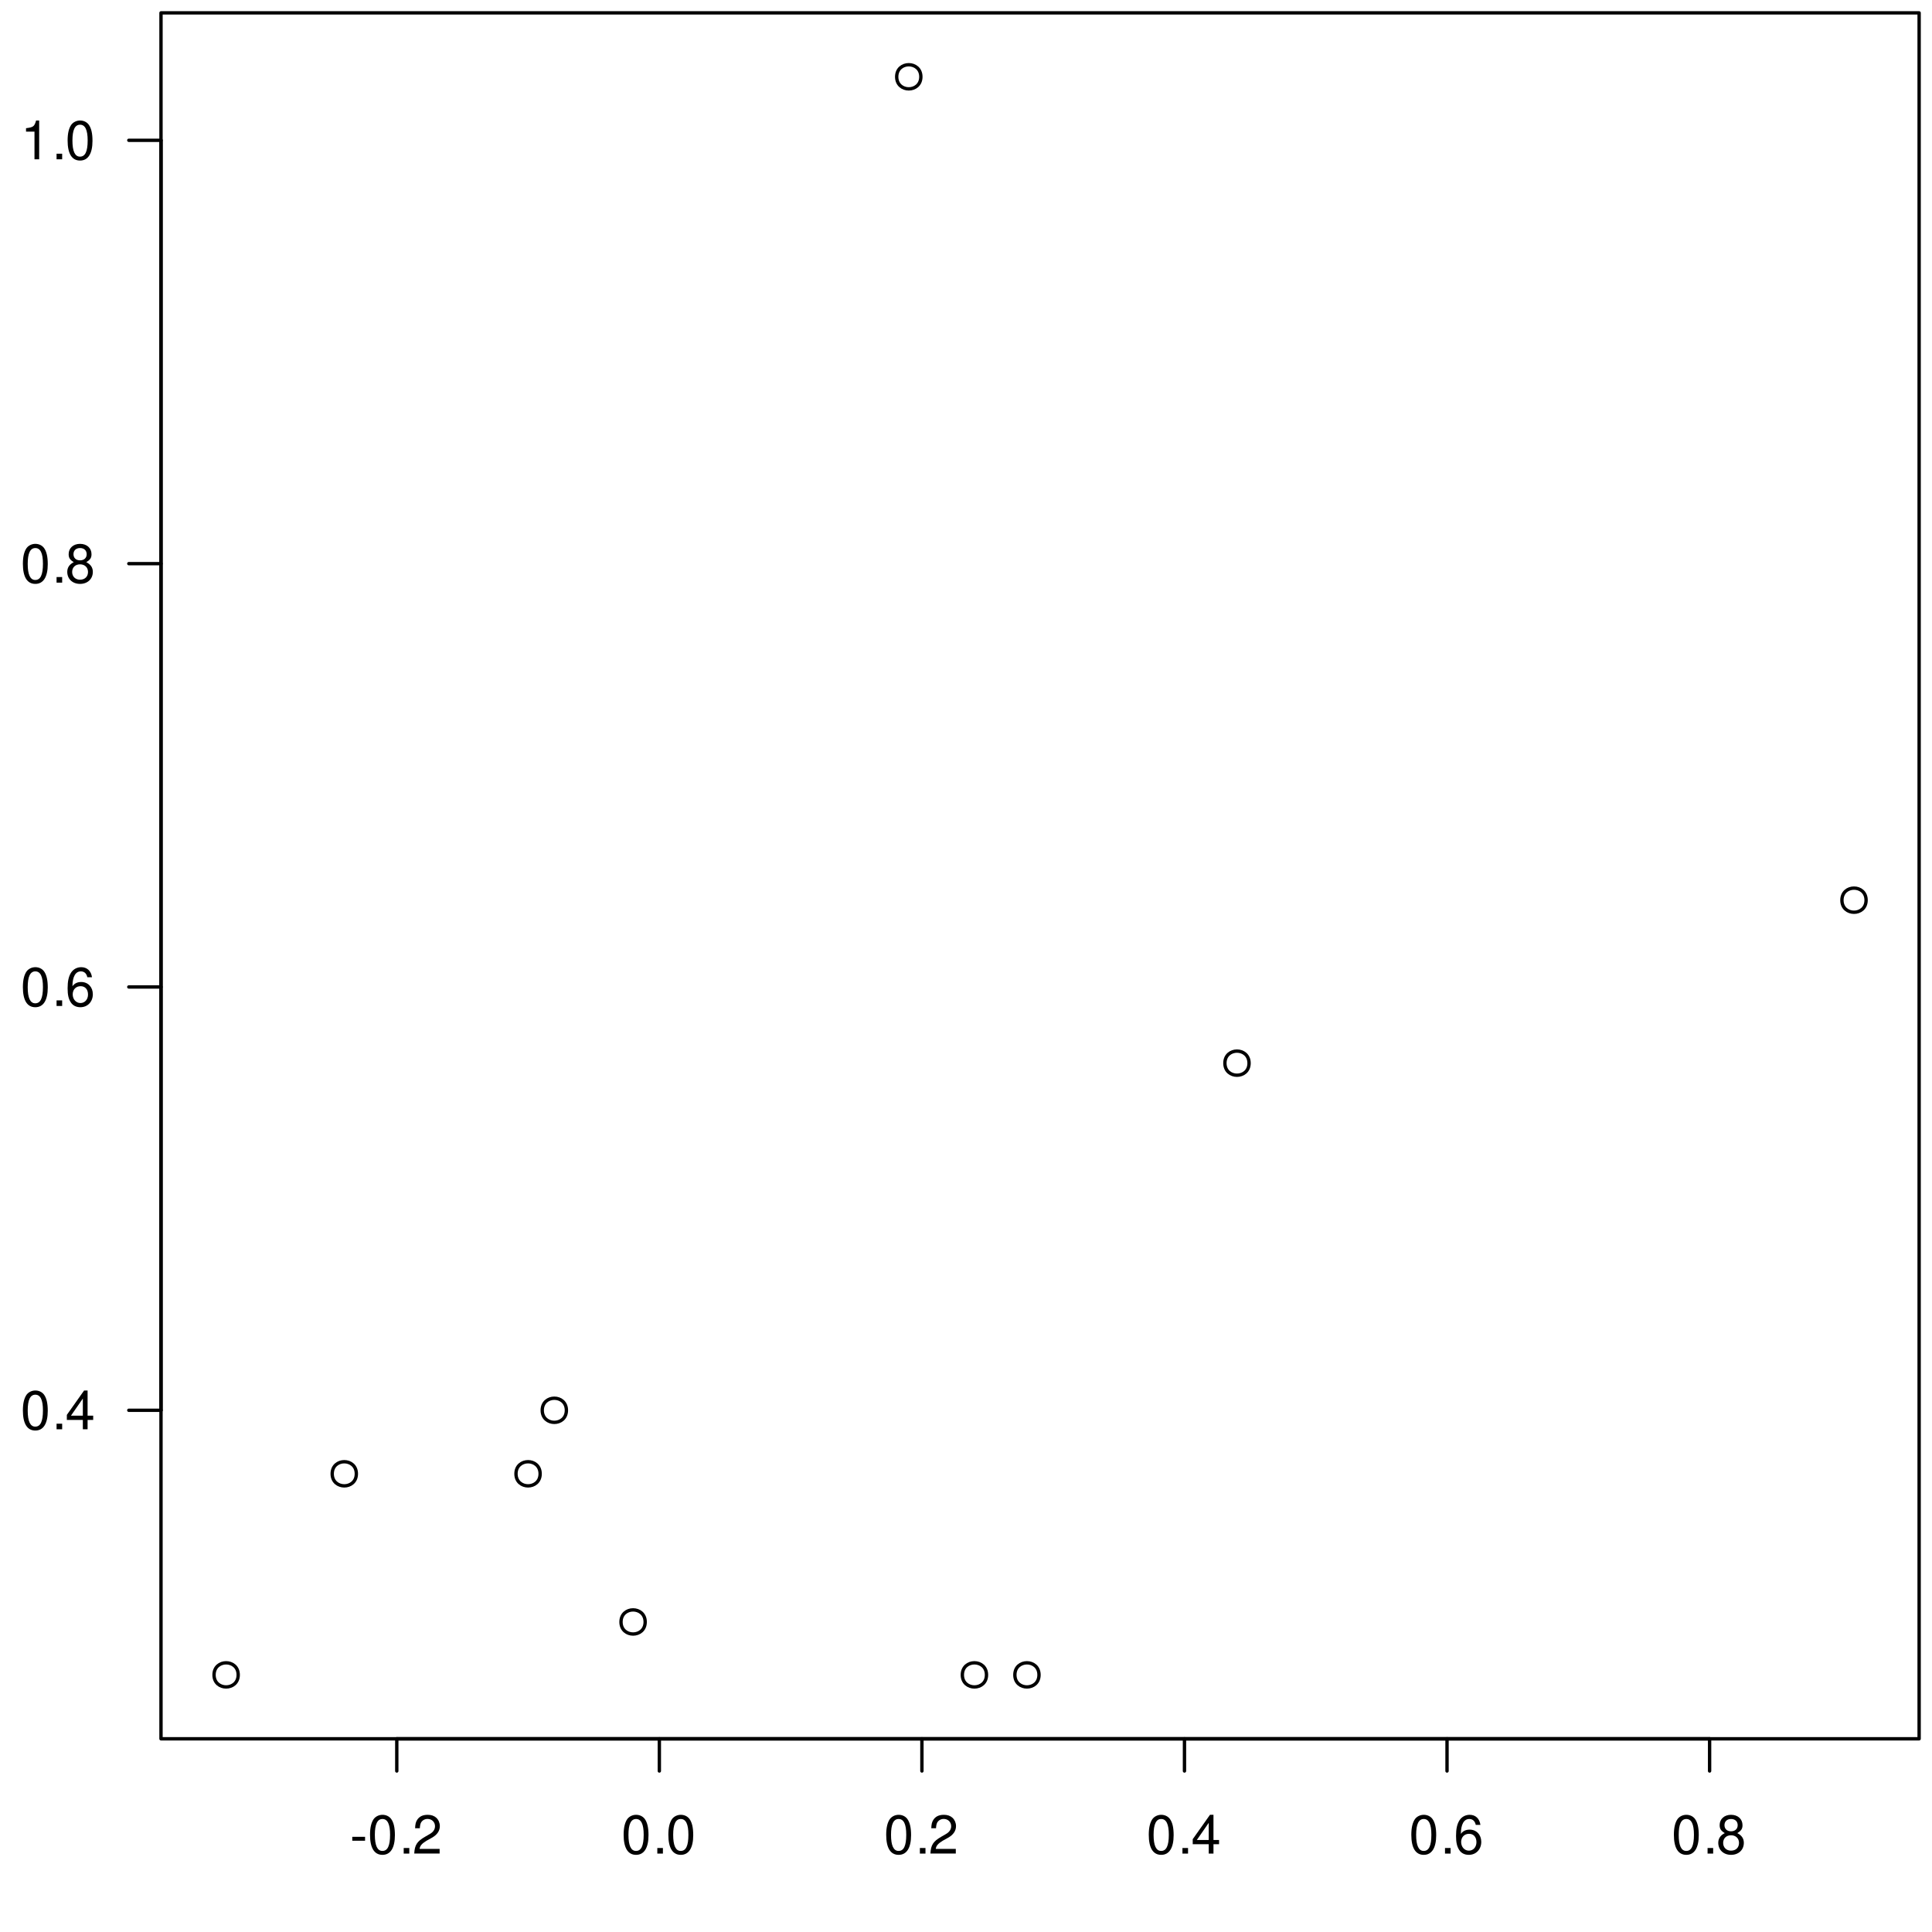
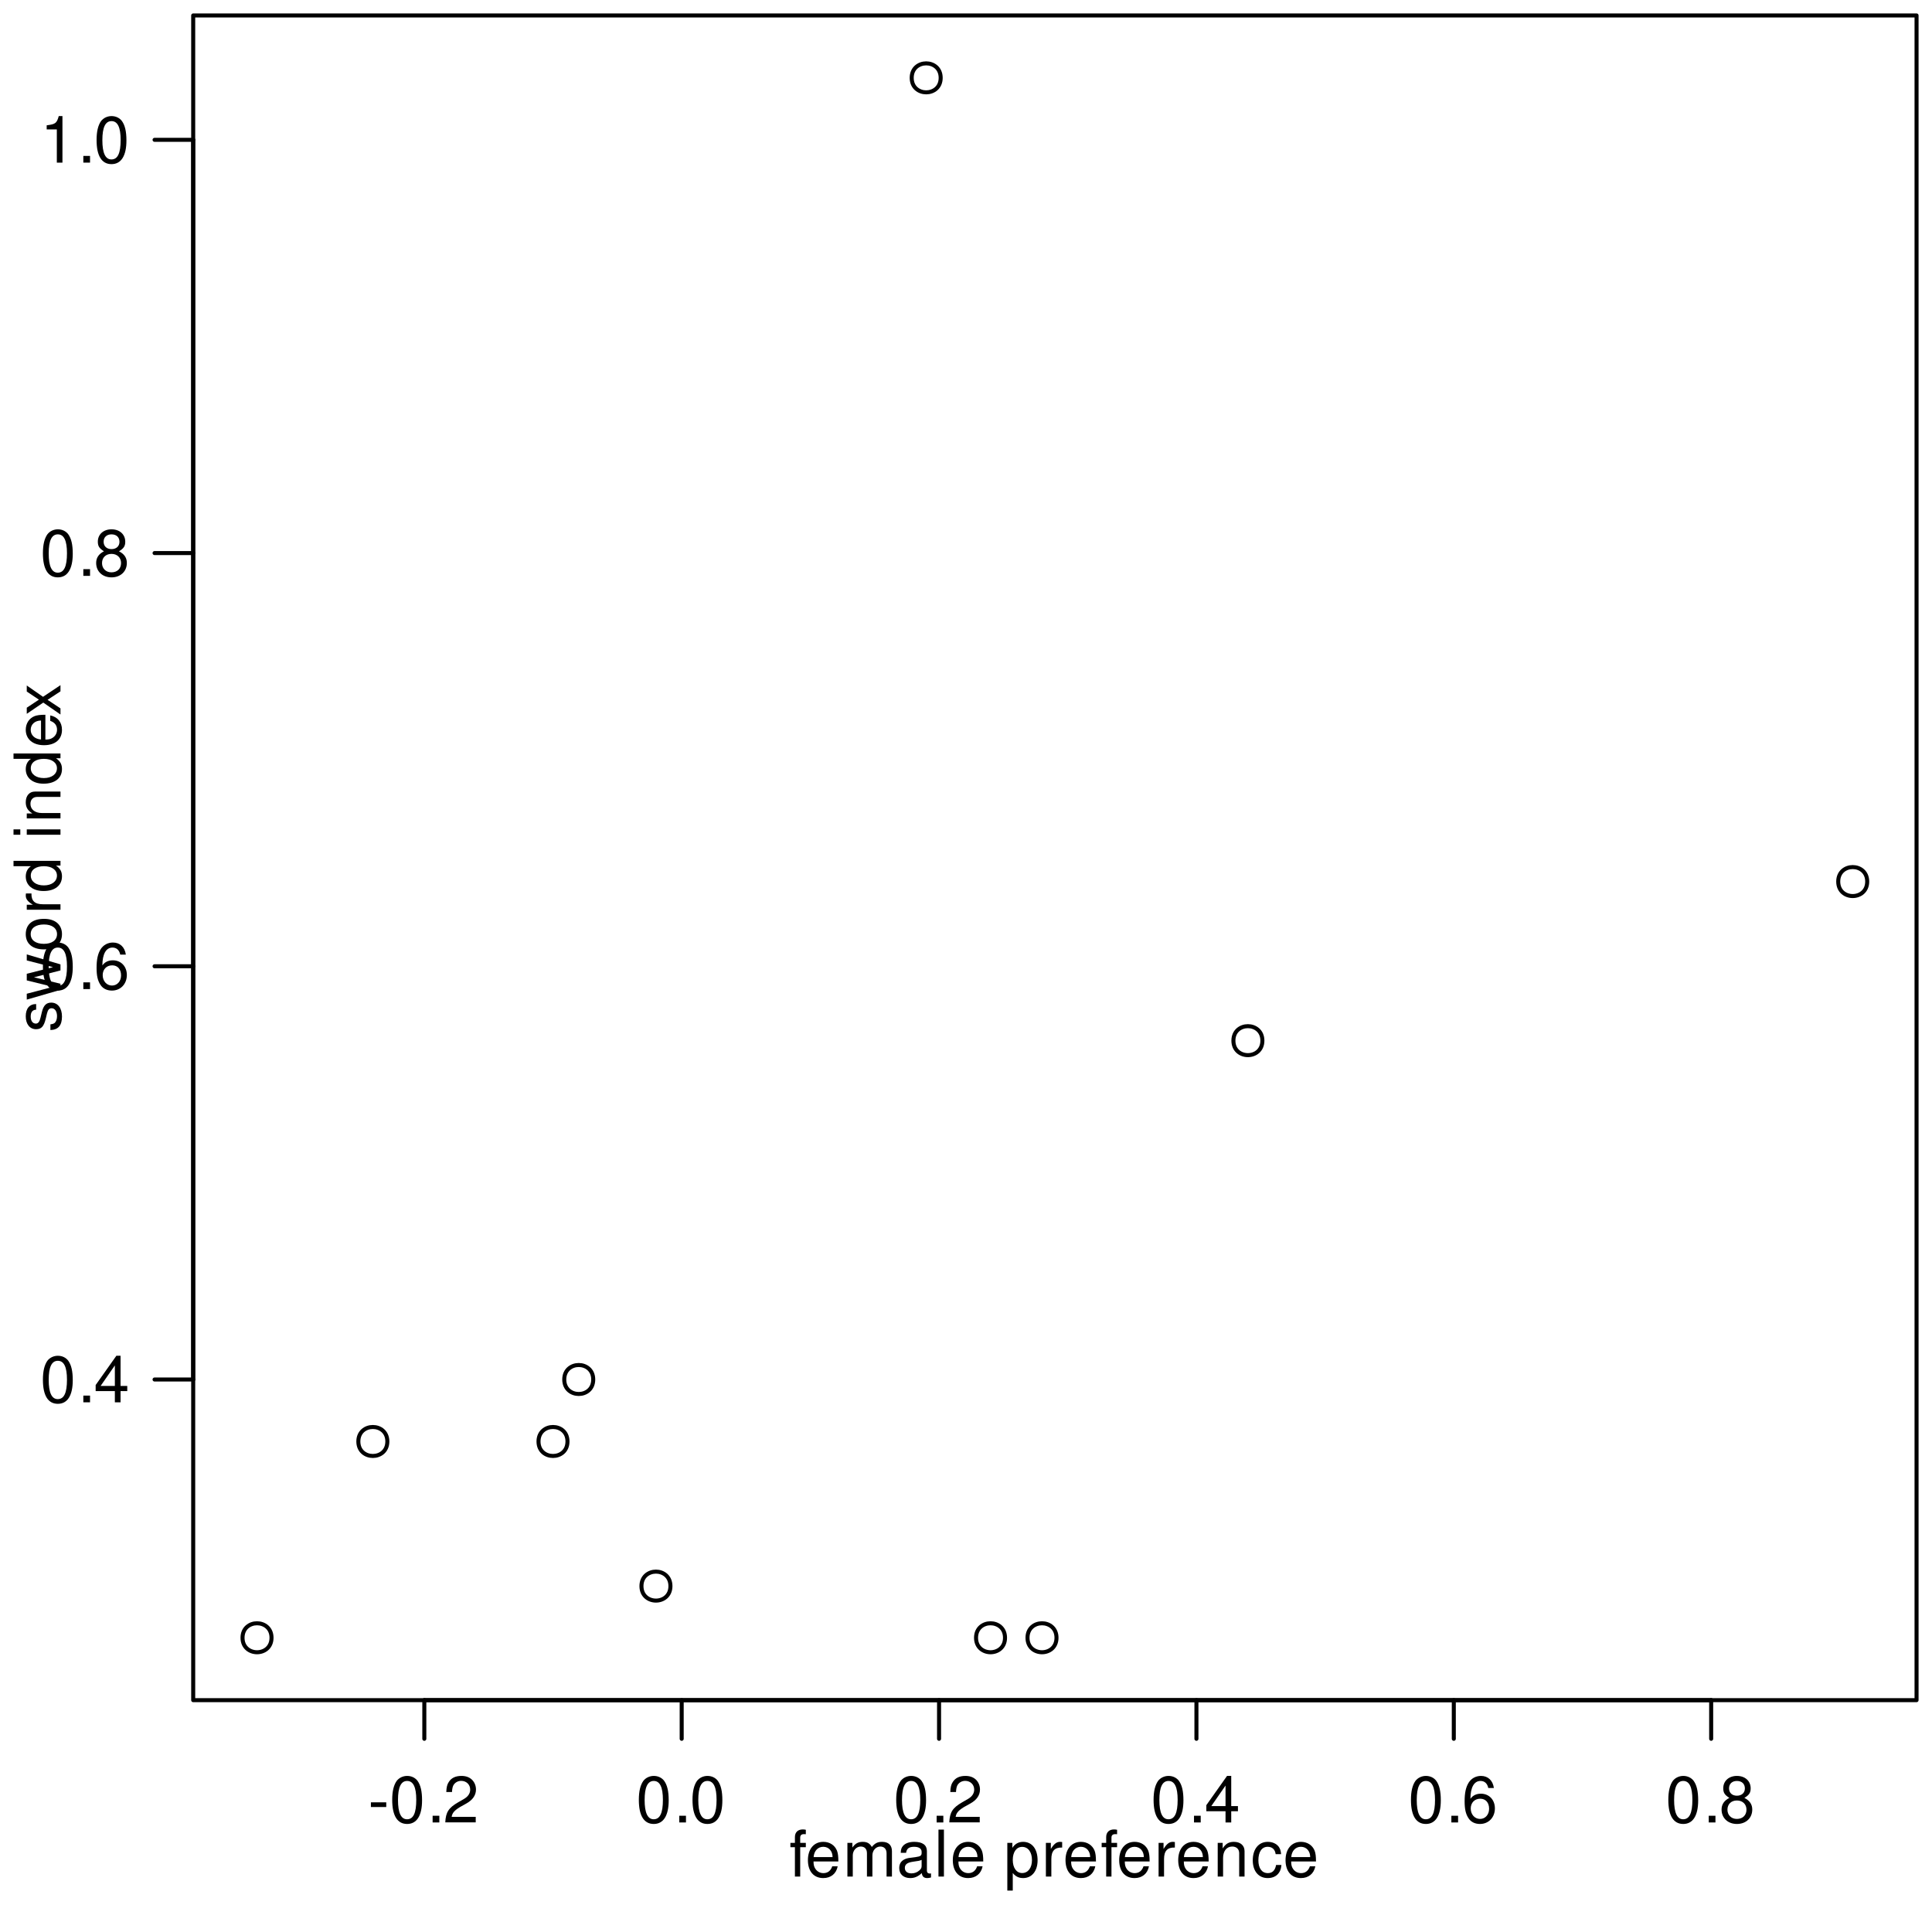
- <svg xmlns="http://www.w3.org/2000/svg" xmlns:xlink="http://www.w3.org/1999/xlink" width="432" height="432" viewBox="0 0 432 432">
+ <svg xmlns="http://www.w3.org/2000/svg" xmlns:xlink="http://www.w3.org/1999/xlink" width="360" height="360" viewBox="0 0 360 360">
  <defs>
    <g>
      <g id="glyph-0-0">
        <path d="M 3.406 -3.75 L 0.547 -3.75 L 0.547 -2.875 L 3.406 -2.875 Z M 3.406 -3.75 " />
      </g>
      <g id="glyph-0-1">
        <path d="M 3.297 -8.672 C 2.516 -8.672 1.781 -8.312 1.344 -7.734 C 0.797 -6.953 0.516 -5.812 0.516 -4.203 C 0.516 -1.266 1.469 0.281 3.297 0.281 C 5.094 0.281 6.078 -1.266 6.078 -4.125 C 6.078 -5.812 5.812 -6.938 5.25 -7.734 C 4.812 -8.328 4.109 -8.672 3.297 -8.672 Z M 3.297 -7.734 C 4.438 -7.734 5 -6.578 5 -4.219 C 5 -1.75 4.453 -0.594 3.281 -0.594 C 2.156 -0.594 1.594 -1.797 1.594 -4.188 C 1.594 -6.578 2.156 -7.734 3.297 -7.734 Z M 3.297 -7.734 " />
      </g>
      <g id="glyph-0-2">
        <path d="M 2.297 -1.25 L 1.047 -1.25 L 1.047 0 L 2.297 0 Z M 2.297 -1.25 " />
      </g>
      <g id="glyph-0-3">
        <path d="M 6.078 -1.047 L 1.594 -1.047 C 1.703 -1.766 2.094 -2.219 3.125 -2.859 L 4.328 -3.531 C 5.516 -4.188 6.125 -5.078 6.125 -6.141 C 6.125 -6.859 5.844 -7.531 5.344 -8 C 4.844 -8.453 4.219 -8.672 3.406 -8.672 C 2.328 -8.672 1.531 -8.297 1.062 -7.547 C 0.75 -7.094 0.625 -6.547 0.594 -5.672 L 1.656 -5.672 C 1.688 -6.266 1.766 -6.609 1.906 -6.906 C 2.188 -7.422 2.734 -7.75 3.375 -7.75 C 4.328 -7.75 5.047 -7.062 5.047 -6.125 C 5.047 -5.422 4.656 -4.828 3.906 -4.391 L 2.797 -3.75 C 1.016 -2.719 0.5 -1.906 0.406 -0.016 L 6.078 -0.016 Z M 6.078 -1.047 " />
      </g>
      <g id="glyph-0-4">
        <path d="M 3.922 -2.094 L 3.922 0 L 4.984 0 L 4.984 -2.094 L 6.234 -2.094 L 6.234 -3.047 L 4.984 -3.047 L 4.984 -8.672 L 4.203 -8.672 L 0.344 -3.219 L 0.344 -2.094 Z M 3.922 -3.047 L 1.266 -3.047 L 3.922 -6.875 Z M 3.922 -3.047 " />
      </g>
      <g id="glyph-0-5">
        <path d="M 5.969 -6.422 C 5.766 -7.844 4.859 -8.672 3.562 -8.672 C 2.625 -8.672 1.781 -8.219 1.281 -7.438 C 0.75 -6.594 0.516 -5.531 0.516 -3.953 C 0.516 -2.5 0.719 -1.578 1.234 -0.797 C 1.688 -0.094 2.438 0.281 3.375 0.281 C 4.984 0.281 6.156 -0.938 6.156 -2.625 C 6.156 -4.219 5.078 -5.359 3.547 -5.359 C 2.719 -5.359 2.047 -5.047 1.594 -4.406 C 1.609 -6.547 2.281 -7.734 3.484 -7.734 C 4.234 -7.734 4.75 -7.266 4.922 -6.422 Z M 3.422 -4.422 C 4.438 -4.422 5.078 -3.703 5.078 -2.547 C 5.078 -1.453 4.359 -0.656 3.391 -0.656 C 2.406 -0.656 1.656 -1.484 1.656 -2.594 C 1.656 -3.672 2.375 -4.422 3.422 -4.422 Z M 3.422 -4.422 " />
      </g>
      <g id="glyph-0-6">
        <path d="M 4.688 -4.578 C 5.578 -5.109 5.859 -5.547 5.859 -6.359 C 5.859 -7.734 4.812 -8.672 3.297 -8.672 C 1.797 -8.672 0.75 -7.734 0.75 -6.375 C 0.75 -5.547 1.016 -5.125 1.891 -4.578 C 0.922 -4.078 0.438 -3.375 0.438 -2.406 C 0.438 -0.828 1.609 0.281 3.297 0.281 C 4.984 0.281 6.156 -0.828 6.156 -2.406 C 6.156 -3.375 5.672 -4.078 4.688 -4.578 Z M 3.297 -7.734 C 4.203 -7.734 4.781 -7.203 4.781 -6.344 C 4.781 -5.516 4.188 -4.984 3.297 -4.984 C 2.406 -4.984 1.828 -5.516 1.828 -6.359 C 1.828 -7.203 2.406 -7.734 3.297 -7.734 Z M 3.297 -4.094 C 4.359 -4.094 5.078 -3.391 5.078 -2.391 C 5.078 -1.344 4.375 -0.656 3.281 -0.656 C 2.25 -0.656 1.531 -1.375 1.531 -2.375 C 1.531 -3.406 2.234 -4.094 3.297 -4.094 Z M 3.297 -4.094 " />
      </g>
      <g id="glyph-0-7">
        <path d="M 3.109 -6.188 L 3.109 0 L 4.156 0 L 4.156 -8.672 L 3.469 -8.672 C 3.094 -7.344 2.859 -7.156 1.219 -6.953 L 1.219 -6.188 Z M 3.109 -6.188 " />
      </g>
+       <g id="glyph-0-8">
+         <path d="M 3.094 -6.281 L 2.047 -6.281 L 2.047 -7.266 C 2.047 -7.688 2.281 -7.906 2.75 -7.906 C 2.828 -7.906 2.875 -7.906 3.094 -7.891 L 3.094 -8.719 C 2.875 -8.766 2.734 -8.781 2.531 -8.781 C 1.609 -8.781 1.062 -8.25 1.062 -7.359 L 1.062 -6.281 L 0.219 -6.281 L 0.219 -5.469 L 1.062 -5.469 L 1.062 0 L 2.047 0 L 2.047 -5.469 L 3.094 -5.469 Z M 3.094 -6.281 " />
+       </g>
+       <g id="glyph-0-9">
+         <path d="M 6.156 -2.812 C 6.156 -3.766 6.078 -4.344 5.906 -4.812 C 5.5 -5.844 4.531 -6.469 3.359 -6.469 C 1.609 -6.469 0.484 -5.141 0.484 -3.062 C 0.484 -0.984 1.562 0.281 3.344 0.281 C 4.781 0.281 5.766 -0.547 6.031 -1.906 L 5.016 -1.906 C 4.734 -1.078 4.172 -0.641 3.375 -0.641 C 2.734 -0.641 2.203 -0.938 1.859 -1.469 C 1.625 -1.828 1.531 -2.188 1.531 -2.812 Z M 1.547 -3.625 C 1.625 -4.781 2.344 -5.547 3.344 -5.547 C 4.375 -5.547 5.078 -4.75 5.078 -3.625 Z M 1.547 -3.625 " />
+       </g>
+       <g id="glyph-0-10">
+         <path d="M 0.844 -6.281 L 0.844 0 L 1.844 0 L 1.844 -3.953 C 1.844 -4.859 2.516 -5.594 3.328 -5.594 C 4.062 -5.594 4.484 -5.141 4.484 -4.328 L 4.484 0 L 5.5 0 L 5.5 -3.953 C 5.5 -4.859 6.156 -5.594 6.969 -5.594 C 7.703 -5.594 8.141 -5.125 8.141 -4.328 L 8.141 0 L 9.141 0 L 9.141 -4.719 C 9.141 -5.844 8.5 -6.469 7.312 -6.469 C 6.484 -6.469 5.969 -6.219 5.391 -5.516 C 5.016 -6.188 4.516 -6.469 3.703 -6.469 C 2.859 -6.469 2.297 -6.156 1.766 -5.406 L 1.766 -6.281 Z M 0.844 -6.281 " />
+       </g>
+       <g id="glyph-0-11">
+         <path d="M 6.422 -0.594 C 6.312 -0.562 6.266 -0.562 6.203 -0.562 C 5.859 -0.562 5.656 -0.75 5.656 -1.062 L 5.656 -4.75 C 5.656 -5.875 4.844 -6.469 3.297 -6.469 C 2.375 -6.469 1.641 -6.203 1.219 -5.734 C 0.922 -5.406 0.797 -5.047 0.781 -4.422 L 1.781 -4.422 C 1.875 -5.203 2.328 -5.547 3.266 -5.547 C 4.172 -5.547 4.672 -5.203 4.672 -4.609 L 4.672 -4.344 C 4.656 -3.906 4.438 -3.75 3.625 -3.641 C 2.203 -3.469 1.984 -3.422 1.609 -3.266 C 0.875 -2.953 0.5 -2.406 0.5 -1.578 C 0.5 -0.438 1.297 0.281 2.562 0.281 C 3.359 0.281 4 0 4.703 -0.641 C 4.781 0 5.094 0.281 5.734 0.281 C 5.953 0.281 6.078 0.25 6.422 0.172 Z M 4.672 -1.984 C 4.672 -1.641 4.578 -1.438 4.266 -1.156 C 3.859 -0.797 3.375 -0.594 2.781 -0.594 C 2 -0.594 1.547 -0.969 1.547 -1.609 C 1.547 -2.266 1.984 -2.609 3.062 -2.766 C 4.125 -2.906 4.328 -2.953 4.672 -3.109 Z M 4.672 -1.984 " />
+       </g>
+       <g id="glyph-0-12">
+         <path d="M 1.828 -8.75 L 0.812 -8.75 L 0.812 0 L 1.828 0 Z M 1.828 -8.75 " />
+       </g>
+       <g id="glyph-0-13">
+ </g>
+       <g id="glyph-0-14">
+         <path d="M 0.641 2.609 L 1.656 2.609 L 1.656 -0.656 C 2.188 -0.016 2.766 0.281 3.594 0.281 C 5.219 0.281 6.281 -1.031 6.281 -3.031 C 6.281 -5.141 5.25 -6.469 3.578 -6.469 C 2.719 -6.469 2.047 -6.078 1.578 -5.344 L 1.578 -6.281 L 0.641 -6.281 Z M 3.406 -5.531 C 4.516 -5.531 5.234 -4.562 5.234 -3.062 C 5.234 -1.625 4.5 -0.656 3.406 -0.656 C 2.344 -0.656 1.656 -1.625 1.656 -3.094 C 1.656 -4.578 2.344 -5.531 3.406 -5.531 Z M 3.406 -5.531 " />
+       </g>
+       <g id="glyph-0-15">
+         <path d="M 0.828 -6.281 L 0.828 0 L 1.844 0 L 1.844 -3.266 C 1.844 -4.781 2.469 -5.453 3.859 -5.406 L 3.859 -6.438 C 3.688 -6.453 3.594 -6.469 3.469 -6.469 C 2.812 -6.469 2.328 -6.078 1.75 -5.141 L 1.75 -6.281 Z M 0.828 -6.281 " />
+       </g>
+       <g id="glyph-0-16">
+         <path d="M 0.844 -6.281 L 0.844 0 L 1.844 0 L 1.844 -3.469 C 1.844 -4.75 2.516 -5.594 3.547 -5.594 C 4.344 -5.594 4.844 -5.109 4.844 -4.359 L 4.844 0 L 5.844 0 L 5.844 -4.75 C 5.844 -5.797 5.062 -6.469 3.859 -6.469 C 2.922 -6.469 2.312 -6.109 1.766 -5.234 L 1.766 -6.281 Z M 0.844 -6.281 " />
+       </g>
+       <g id="glyph-0-17">
+         <path d="M 5.656 -4.172 C 5.609 -4.781 5.469 -5.188 5.234 -5.531 C 4.797 -6.125 4.047 -6.469 3.172 -6.469 C 1.469 -6.469 0.375 -5.125 0.375 -3.031 C 0.375 -1.016 1.453 0.281 3.156 0.281 C 4.656 0.281 5.609 -0.625 5.719 -2.156 L 4.719 -2.156 C 4.547 -1.156 4.031 -0.641 3.188 -0.641 C 2.078 -0.641 1.422 -1.547 1.422 -3.031 C 1.422 -4.609 2.062 -5.547 3.156 -5.547 C 4 -5.547 4.531 -5.047 4.641 -4.172 Z M 5.656 -4.172 " />
+       </g>
+       <g id="glyph-1-0">
+         <path d="M -4.531 -5.25 C -5.766 -5.25 -6.469 -4.422 -6.469 -2.969 C -6.469 -1.516 -5.719 -0.562 -4.547 -0.562 C -3.562 -0.562 -3.094 -1.062 -2.734 -2.562 L -2.516 -3.484 C -2.344 -4.188 -2.094 -4.469 -1.641 -4.469 C -1.047 -4.469 -0.641 -3.875 -0.641 -3 C -0.641 -2.453 -0.797 -2 -1.062 -1.75 C -1.25 -1.594 -1.422 -1.531 -1.875 -1.469 L -1.875 -0.406 C -0.422 -0.453 0.281 -1.266 0.281 -2.922 C 0.281 -4.5 -0.5 -5.516 -1.719 -5.516 C -2.656 -5.516 -3.172 -4.984 -3.469 -3.734 L -3.703 -2.766 C -3.891 -1.953 -4.156 -1.609 -4.594 -1.609 C -5.188 -1.609 -5.547 -2.125 -5.547 -2.938 C -5.547 -3.75 -5.203 -4.172 -4.531 -4.203 Z M -4.531 -5.25 " />
+       </g>
+       <g id="glyph-1-1">
+         <path d="M 0 -6.641 L -6.281 -8.5 L -6.281 -7.375 L -1.391 -6.125 L -6.281 -4.891 L -6.281 -3.656 L -1.391 -2.453 L -6.281 -1.172 L -6.281 -0.078 L 0 -1.891 L 0 -3.031 L -4.938 -4.234 L 0 -5.516 Z M 0 -6.641 " />
+       </g>
+       <g id="glyph-1-2">
+         <path d="M -6.469 -3.266 C -6.469 -1.484 -5.203 -0.438 -3.094 -0.438 C -0.969 -0.438 0.281 -1.484 0.281 -3.281 C 0.281 -5.047 -0.984 -6.125 -3.047 -6.125 C -5.234 -6.125 -6.469 -5.094 -6.469 -3.266 Z M -5.547 -3.281 C -5.547 -4.406 -4.625 -5.078 -3.062 -5.078 C -1.578 -5.078 -0.641 -4.375 -0.641 -3.281 C -0.641 -2.156 -1.578 -1.469 -3.094 -1.469 C -4.625 -1.469 -5.547 -2.156 -5.547 -3.281 Z M -5.547 -3.281 " />
+       </g>
+       <g id="glyph-1-3">
+         <path d="M -6.281 -0.828 L 0 -0.828 L 0 -1.844 L -3.266 -1.844 C -4.781 -1.844 -5.453 -2.469 -5.406 -3.859 L -6.438 -3.859 C -6.453 -3.688 -6.469 -3.594 -6.469 -3.469 C -6.469 -2.812 -6.078 -2.328 -5.141 -1.75 L -6.281 -1.75 Z M -6.281 -0.828 " />
+       </g>
+       <g id="glyph-1-4">
+         <path d="M -8.75 -5.938 L -8.75 -4.938 L -5.5 -4.938 C -6.125 -4.531 -6.469 -3.859 -6.469 -3.016 C -6.469 -1.375 -5.156 -0.312 -3.156 -0.312 C -1.031 -0.312 0.281 -1.344 0.281 -3.047 C 0.281 -3.906 -0.047 -4.516 -0.828 -5.047 L 0 -5.047 L 0 -5.938 Z M -5.531 -3.188 C -5.531 -4.266 -4.578 -4.938 -3.078 -4.938 C -1.625 -4.938 -0.656 -4.25 -0.656 -3.188 C -0.656 -2.094 -1.625 -1.359 -3.094 -1.359 C -4.562 -1.359 -5.531 -2.094 -5.531 -3.188 Z M -5.531 -3.188 " />
+       </g>
+       <g id="glyph-1-5">
+ </g>
+       <g id="glyph-1-6">
+         <path d="M -6.281 -1.797 L -6.281 -0.797 L 0 -0.797 L 0 -1.797 Z M -8.75 -1.797 L -8.75 -0.797 L -7.484 -0.797 L -7.484 -1.797 Z M -8.75 -1.797 " />
+       </g>
+       <g id="glyph-1-7">
+         <path d="M -6.281 -0.844 L 0 -0.844 L 0 -1.844 L -3.469 -1.844 C -4.75 -1.844 -5.594 -2.516 -5.594 -3.547 C -5.594 -4.344 -5.109 -4.844 -4.359 -4.844 L 0 -4.844 L 0 -5.844 L -4.75 -5.844 C -5.797 -5.844 -6.469 -5.062 -6.469 -3.859 C -6.469 -2.922 -6.109 -2.312 -5.234 -1.766 L -6.281 -1.766 Z M -6.281 -0.844 " />
+       </g>
+       <g id="glyph-1-8">
+         <path d="M -2.812 -6.156 C -3.766 -6.156 -4.344 -6.078 -4.812 -5.906 C -5.844 -5.5 -6.469 -4.531 -6.469 -3.359 C -6.469 -1.609 -5.141 -0.484 -3.062 -0.484 C -0.984 -0.484 0.281 -1.562 0.281 -3.344 C 0.281 -4.781 -0.547 -5.766 -1.906 -6.031 L -1.906 -5.016 C -1.078 -4.734 -0.641 -4.172 -0.641 -3.375 C -0.641 -2.734 -0.938 -2.203 -1.469 -1.859 C -1.828 -1.625 -2.188 -1.531 -2.812 -1.531 Z M -3.625 -1.547 C -4.781 -1.625 -5.547 -2.344 -5.547 -3.344 C -5.547 -4.375 -4.75 -5.078 -3.625 -5.078 Z M -3.625 -1.547 " />
+       </g>
+       <g id="glyph-1-9">
+         <path d="M -3.25 -3.5 L -6.281 -5.609 L -6.281 -4.484 L -4.016 -2.969 L -6.281 -1.469 L -6.281 -0.328 L -3.203 -2.422 L 0 -0.203 L 0 -1.344 L -2.406 -2.938 L 0 -4.516 L 0 -5.672 Z M -3.25 -3.5 " />
+       </g>
    </g>
  </defs>
-   <rect x="-43.2" y="-43.2" width="518.4" height="518.4" fill="rgb(100%, 100%, 100%)" fill-opacity="1" />
-   <path fill="none" stroke-width="0.75" stroke-linecap="round" stroke-linejoin="round" stroke="rgb(0%, 0%, 0%)" stroke-opacity="1" stroke-miterlimit="10" d="M 53.262 374.508 C 53.262 378.105 47.859 378.105 47.859 374.508 C 47.859 370.906 53.262 370.906 53.262 374.508 " />
-   <path fill="none" stroke-width="0.75" stroke-linecap="round" stroke-linejoin="round" stroke="rgb(0%, 0%, 0%)" stroke-opacity="1" stroke-miterlimit="10" d="M 279.293 237.727 C 279.293 241.324 273.891 241.324 273.891 237.727 C 273.891 234.125 279.293 234.125 279.293 237.727 " />
-   <path fill="none" stroke-width="0.75" stroke-linecap="round" stroke-linejoin="round" stroke="rgb(0%, 0%, 0%)" stroke-opacity="1" stroke-miterlimit="10" d="M 417.262 201.281 C 417.262 204.883 411.859 204.883 411.859 201.281 C 411.859 197.684 417.262 197.684 417.262 201.281 " />
-   <path fill="none" stroke-width="0.75" stroke-linecap="round" stroke-linejoin="round" stroke="rgb(0%, 0%, 0%)" stroke-opacity="1" stroke-miterlimit="10" d="M 220.582 374.508 C 220.582 378.105 215.184 378.105 215.184 374.508 C 215.184 370.906 220.582 370.906 220.582 374.508 " />
-   <path fill="none" stroke-width="0.75" stroke-linecap="round" stroke-linejoin="round" stroke="rgb(0%, 0%, 0%)" stroke-opacity="1" stroke-miterlimit="10" d="M 79.68 329.543 C 79.68 333.145 74.281 333.145 74.281 329.543 C 74.281 325.945 79.68 325.945 79.68 329.543 " />
-   <path fill="none" stroke-width="0.75" stroke-linecap="round" stroke-linejoin="round" stroke="rgb(0%, 0%, 0%)" stroke-opacity="1" stroke-miterlimit="10" d="M 205.906 17.172 C 205.906 20.773 200.504 20.773 200.504 17.172 C 200.504 13.574 205.906 13.574 205.906 17.172 " />
-   <path fill="none" stroke-width="0.75" stroke-linecap="round" stroke-linejoin="round" stroke="rgb(0%, 0%, 0%)" stroke-opacity="1" stroke-miterlimit="10" d="M 126.648 315.344 C 126.648 318.945 121.246 318.945 121.246 315.344 C 121.246 311.746 126.648 311.746 126.648 315.344 " />
-   <path fill="none" stroke-width="0.75" stroke-linecap="round" stroke-linejoin="round" stroke="rgb(0%, 0%, 0%)" stroke-opacity="1" stroke-miterlimit="10" d="M 120.777 329.543 C 120.777 333.145 115.375 333.145 115.375 329.543 C 115.375 325.945 120.777 325.945 120.777 329.543 " />
-   <path fill="none" stroke-width="0.75" stroke-linecap="round" stroke-linejoin="round" stroke="rgb(0%, 0%, 0%)" stroke-opacity="1" stroke-miterlimit="10" d="M 144.262 362.676 C 144.262 366.273 138.859 366.273 138.859 362.676 C 138.859 359.074 144.262 359.074 144.262 362.676 " />
-   <path fill="none" stroke-width="0.75" stroke-linecap="round" stroke-linejoin="round" stroke="rgb(0%, 0%, 0%)" stroke-opacity="1" stroke-miterlimit="10" d="M 232.324 374.508 C 232.324 378.105 226.926 378.105 226.926 374.508 C 226.926 370.906 232.324 370.906 232.324 374.508 " />
-   <path fill="none" stroke-width="0.75" stroke-linecap="round" stroke-linejoin="round" stroke="rgb(0%, 0%, 0%)" stroke-opacity="1" stroke-miterlimit="10" d="M 88.723 388.801 L 382.27 388.801 " />
-   <path fill="none" stroke-width="0.75" stroke-linecap="round" stroke-linejoin="round" stroke="rgb(0%, 0%, 0%)" stroke-opacity="1" stroke-miterlimit="10" d="M 88.723 388.801 L 88.723 396 " />
-   <path fill="none" stroke-width="0.75" stroke-linecap="round" stroke-linejoin="round" stroke="rgb(0%, 0%, 0%)" stroke-opacity="1" stroke-miterlimit="10" d="M 147.43 388.801 L 147.43 396 " />
-   <path fill="none" stroke-width="0.75" stroke-linecap="round" stroke-linejoin="round" stroke="rgb(0%, 0%, 0%)" stroke-opacity="1" stroke-miterlimit="10" d="M 206.141 388.801 L 206.141 396 " />
-   <path fill="none" stroke-width="0.75" stroke-linecap="round" stroke-linejoin="round" stroke="rgb(0%, 0%, 0%)" stroke-opacity="1" stroke-miterlimit="10" d="M 264.852 388.801 L 264.852 396 " />
-   <path fill="none" stroke-width="0.75" stroke-linecap="round" stroke-linejoin="round" stroke="rgb(0%, 0%, 0%)" stroke-opacity="1" stroke-miterlimit="10" d="M 323.559 388.801 L 323.559 396 " />
-   <path fill="none" stroke-width="0.75" stroke-linecap="round" stroke-linejoin="round" stroke="rgb(0%, 0%, 0%)" stroke-opacity="1" stroke-miterlimit="10" d="M 382.27 388.801 L 382.27 396 " />
+   <rect x="-36" y="-36" width="432" height="432" fill="rgb(100%, 100%, 100%)" fill-opacity="1" />
+   <path fill="none" stroke-width="0.75" stroke-linecap="round" stroke-linejoin="round" stroke="rgb(0%, 0%, 0%)" stroke-opacity="1" stroke-miterlimit="10" d="M 50.594 305.172 C 50.594 308.773 45.191 308.773 45.191 305.172 C 45.191 301.574 50.594 301.574 50.594 305.172 " />
+   <path fill="none" stroke-width="0.75" stroke-linecap="round" stroke-linejoin="round" stroke="rgb(0%, 0%, 0%)" stroke-opacity="1" stroke-miterlimit="10" d="M 235.227 193.91 C 235.227 197.512 229.828 197.512 229.828 193.91 C 229.828 190.312 235.227 190.312 235.227 193.91 " />
+   <path fill="none" stroke-width="0.75" stroke-linecap="round" stroke-linejoin="round" stroke="rgb(0%, 0%, 0%)" stroke-opacity="1" stroke-miterlimit="10" d="M 347.926 164.266 C 347.926 167.867 342.527 167.867 342.527 164.266 C 342.527 160.668 347.926 160.668 347.926 164.266 " />
+   <path fill="none" stroke-width="0.75" stroke-linecap="round" stroke-linejoin="round" stroke="rgb(0%, 0%, 0%)" stroke-opacity="1" stroke-miterlimit="10" d="M 187.27 305.172 C 187.27 308.773 181.871 308.773 181.871 305.172 C 181.871 301.574 187.27 301.574 187.27 305.172 " />
+   <path fill="none" stroke-width="0.75" stroke-linecap="round" stroke-linejoin="round" stroke="rgb(0%, 0%, 0%)" stroke-opacity="1" stroke-miterlimit="10" d="M 72.176 268.598 C 72.176 272.199 66.773 272.199 66.773 268.598 C 66.773 265 72.176 265 72.176 268.598 " />
+   <path fill="none" stroke-width="0.75" stroke-linecap="round" stroke-linejoin="round" stroke="rgb(0%, 0%, 0%)" stroke-opacity="1" stroke-miterlimit="10" d="M 175.281 14.508 C 175.281 18.105 169.883 18.105 169.883 14.508 C 169.883 10.906 175.281 10.906 175.281 14.508 " />
+   <path fill="none" stroke-width="0.75" stroke-linecap="round" stroke-linejoin="round" stroke="rgb(0%, 0%, 0%)" stroke-opacity="1" stroke-miterlimit="10" d="M 110.539 257.051 C 110.539 260.648 105.141 260.648 105.141 257.051 C 105.141 253.449 110.539 253.449 110.539 257.051 " />
+   <path fill="none" stroke-width="0.75" stroke-linecap="round" stroke-linejoin="round" stroke="rgb(0%, 0%, 0%)" stroke-opacity="1" stroke-miterlimit="10" d="M 105.742 268.598 C 105.742 272.199 100.344 272.199 100.344 268.598 C 100.344 265 105.742 265 105.742 268.598 " />
+   <path fill="none" stroke-width="0.75" stroke-linecap="round" stroke-linejoin="round" stroke="rgb(0%, 0%, 0%)" stroke-opacity="1" stroke-miterlimit="10" d="M 124.926 295.547 C 124.926 299.148 119.527 299.148 119.527 295.547 C 119.527 291.949 124.926 291.949 124.926 295.547 " />
+   <path fill="none" stroke-width="0.75" stroke-linecap="round" stroke-linejoin="round" stroke="rgb(0%, 0%, 0%)" stroke-opacity="1" stroke-miterlimit="10" d="M 196.863 305.172 C 196.863 308.773 191.461 308.773 191.461 305.172 C 191.461 301.574 196.863 301.574 196.863 305.172 " />
+   <path fill="none" stroke-width="0.75" stroke-linecap="round" stroke-linejoin="round" stroke="rgb(0%, 0%, 0%)" stroke-opacity="1" stroke-miterlimit="10" d="M 79.066 316.801 L 318.852 316.801 " />
+   <path fill="none" stroke-width="0.75" stroke-linecap="round" stroke-linejoin="round" stroke="rgb(0%, 0%, 0%)" stroke-opacity="1" stroke-miterlimit="10" d="M 79.066 316.801 L 79.066 324 " />
+   <path fill="none" stroke-width="0.75" stroke-linecap="round" stroke-linejoin="round" stroke="rgb(0%, 0%, 0%)" stroke-opacity="1" stroke-miterlimit="10" d="M 127.023 316.801 L 127.023 324 " />
+   <path fill="none" stroke-width="0.75" stroke-linecap="round" stroke-linejoin="round" stroke="rgb(0%, 0%, 0%)" stroke-opacity="1" stroke-miterlimit="10" d="M 174.98 316.801 L 174.98 324 " />
+   <path fill="none" stroke-width="0.75" stroke-linecap="round" stroke-linejoin="round" stroke="rgb(0%, 0%, 0%)" stroke-opacity="1" stroke-miterlimit="10" d="M 222.938 316.801 L 222.938 324 " />
+   <path fill="none" stroke-width="0.75" stroke-linecap="round" stroke-linejoin="round" stroke="rgb(0%, 0%, 0%)" stroke-opacity="1" stroke-miterlimit="10" d="M 270.895 316.801 L 270.895 324 " />
+   <path fill="none" stroke-width="0.75" stroke-linecap="round" stroke-linejoin="round" stroke="rgb(0%, 0%, 0%)" stroke-opacity="1" stroke-miterlimit="10" d="M 318.852 316.801 L 318.852 324 " />
  <g fill="rgb(0%, 0%, 0%)" fill-opacity="1">
-     <use xlink:href="#glyph-0-0" x="78.223" y="414.467" />
-     <use xlink:href="#glyph-0-1" x="82.223" y="414.467" />
-     <use xlink:href="#glyph-0-2" x="89.223" y="414.467" />
-     <use xlink:href="#glyph-0-3" x="92.223" y="414.467" />
+     <use xlink:href="#glyph-0-0" x="68.566" y="339.588" />
+     <use xlink:href="#glyph-0-1" x="72.566" y="339.588" />
+     <use xlink:href="#glyph-0-2" x="79.566" y="339.588" />
+     <use xlink:href="#glyph-0-3" x="82.566" y="339.588" />
  </g>
  <g fill="rgb(0%, 0%, 0%)" fill-opacity="1">
-     <use xlink:href="#glyph-0-1" x="138.93" y="414.467" />
-     <use xlink:href="#glyph-0-2" x="145.93" y="414.467" />
-     <use xlink:href="#glyph-0-1" x="148.93" y="414.467" />
+     <use xlink:href="#glyph-0-1" x="118.523" y="339.588" />
+     <use xlink:href="#glyph-0-2" x="125.523" y="339.588" />
+     <use xlink:href="#glyph-0-1" x="128.523" y="339.588" />
  </g>
  <g fill="rgb(0%, 0%, 0%)" fill-opacity="1">
-     <use xlink:href="#glyph-0-1" x="197.641" y="414.467" />
-     <use xlink:href="#glyph-0-2" x="204.641" y="414.467" />
-     <use xlink:href="#glyph-0-3" x="207.641" y="414.467" />
+     <use xlink:href="#glyph-0-1" x="166.48" y="339.588" />
+     <use xlink:href="#glyph-0-2" x="173.48" y="339.588" />
+     <use xlink:href="#glyph-0-3" x="176.48" y="339.588" />
  </g>
  <g fill="rgb(0%, 0%, 0%)" fill-opacity="1">
-     <use xlink:href="#glyph-0-1" x="256.352" y="414.467" />
-     <use xlink:href="#glyph-0-2" x="263.352" y="414.467" />
-     <use xlink:href="#glyph-0-4" x="266.352" y="414.467" />
+     <use xlink:href="#glyph-0-1" x="214.438" y="339.588" />
+     <use xlink:href="#glyph-0-2" x="221.438" y="339.588" />
+     <use xlink:href="#glyph-0-4" x="224.438" y="339.588" />
  </g>
  <g fill="rgb(0%, 0%, 0%)" fill-opacity="1">
-     <use xlink:href="#glyph-0-1" x="315.059" y="414.467" />
-     <use xlink:href="#glyph-0-2" x="322.059" y="414.467" />
-     <use xlink:href="#glyph-0-5" x="325.059" y="414.467" />
+     <use xlink:href="#glyph-0-1" x="262.395" y="339.588" />
+     <use xlink:href="#glyph-0-2" x="269.395" y="339.588" />
+     <use xlink:href="#glyph-0-5" x="272.395" y="339.588" />
  </g>
  <g fill="rgb(0%, 0%, 0%)" fill-opacity="1">
-     <use xlink:href="#glyph-0-1" x="373.77" y="414.467" />
-     <use xlink:href="#glyph-0-2" x="380.77" y="414.467" />
-     <use xlink:href="#glyph-0-6" x="383.77" y="414.467" />
+     <use xlink:href="#glyph-0-1" x="310.352" y="339.588" />
+     <use xlink:href="#glyph-0-2" x="317.352" y="339.588" />
+     <use xlink:href="#glyph-0-6" x="320.352" y="339.588" />
  </g>
-   <path fill="none" stroke-width="0.75" stroke-linecap="round" stroke-linejoin="round" stroke="rgb(0%, 0%, 0%)" stroke-opacity="1" stroke-miterlimit="10" d="M 36 315.344 L 36 31.371 " />
-   <path fill="none" stroke-width="0.75" stroke-linecap="round" stroke-linejoin="round" stroke="rgb(0%, 0%, 0%)" stroke-opacity="1" stroke-miterlimit="10" d="M 36 315.344 L 28.801 315.344 " />
-   <path fill="none" stroke-width="0.75" stroke-linecap="round" stroke-linejoin="round" stroke="rgb(0%, 0%, 0%)" stroke-opacity="1" stroke-miterlimit="10" d="M 36 220.688 L 28.801 220.688 " />
-   <path fill="none" stroke-width="0.75" stroke-linecap="round" stroke-linejoin="round" stroke="rgb(0%, 0%, 0%)" stroke-opacity="1" stroke-miterlimit="10" d="M 36 126.031 L 28.801 126.031 " />
-   <path fill="none" stroke-width="0.75" stroke-linecap="round" stroke-linejoin="round" stroke="rgb(0%, 0%, 0%)" stroke-opacity="1" stroke-miterlimit="10" d="M 36 31.371 L 28.801 31.371 " />
+   <path fill="none" stroke-width="0.75" stroke-linecap="round" stroke-linejoin="round" stroke="rgb(0%, 0%, 0%)" stroke-opacity="1" stroke-miterlimit="10" d="M 36 257.051 L 36 26.055 " />
+   <path fill="none" stroke-width="0.75" stroke-linecap="round" stroke-linejoin="round" stroke="rgb(0%, 0%, 0%)" stroke-opacity="1" stroke-miterlimit="10" d="M 36 257.051 L 28.801 257.051 " />
+   <path fill="none" stroke-width="0.75" stroke-linecap="round" stroke-linejoin="round" stroke="rgb(0%, 0%, 0%)" stroke-opacity="1" stroke-miterlimit="10" d="M 36 180.051 L 28.801 180.051 " />
+   <path fill="none" stroke-width="0.75" stroke-linecap="round" stroke-linejoin="round" stroke="rgb(0%, 0%, 0%)" stroke-opacity="1" stroke-miterlimit="10" d="M 36 103.055 L 28.801 103.055 " />
+   <path fill="none" stroke-width="0.75" stroke-linecap="round" stroke-linejoin="round" stroke="rgb(0%, 0%, 0%)" stroke-opacity="1" stroke-miterlimit="10" d="M 36 26.055 L 28.801 26.055 " />
  <g fill="rgb(0%, 0%, 0%)" fill-opacity="1">
-     <use xlink:href="#glyph-0-1" x="4.602" y="319.592" />
-     <use xlink:href="#glyph-0-2" x="11.602" y="319.592" />
-     <use xlink:href="#glyph-0-4" x="14.602" y="319.592" />
+     <use xlink:href="#glyph-0-1" x="7.48" y="261.299" />
+     <use xlink:href="#glyph-0-2" x="14.48" y="261.299" />
+     <use xlink:href="#glyph-0-4" x="17.48" y="261.299" />
  </g>
  <g fill="rgb(0%, 0%, 0%)" fill-opacity="1">
-     <use xlink:href="#glyph-0-1" x="4.602" y="224.936" />
-     <use xlink:href="#glyph-0-2" x="11.602" y="224.936" />
-     <use xlink:href="#glyph-0-5" x="14.602" y="224.936" />
+     <use xlink:href="#glyph-0-1" x="7.48" y="184.299" />
+     <use xlink:href="#glyph-0-2" x="14.48" y="184.299" />
+     <use xlink:href="#glyph-0-5" x="17.48" y="184.299" />
  </g>
  <g fill="rgb(0%, 0%, 0%)" fill-opacity="1">
-     <use xlink:href="#glyph-0-1" x="4.602" y="130.279" />
-     <use xlink:href="#glyph-0-2" x="11.602" y="130.279" />
-     <use xlink:href="#glyph-0-6" x="14.602" y="130.279" />
+     <use xlink:href="#glyph-0-1" x="7.48" y="107.303" />
+     <use xlink:href="#glyph-0-2" x="14.48" y="107.303" />
+     <use xlink:href="#glyph-0-6" x="17.48" y="107.303" />
  </g>
  <g fill="rgb(0%, 0%, 0%)" fill-opacity="1">
-     <use xlink:href="#glyph-0-7" x="4.602" y="35.619" />
-     <use xlink:href="#glyph-0-2" x="11.602" y="35.619" />
-     <use xlink:href="#glyph-0-1" x="14.602" y="35.619" />
+     <use xlink:href="#glyph-0-7" x="7.48" y="30.303" />
+     <use xlink:href="#glyph-0-2" x="14.48" y="30.303" />
+     <use xlink:href="#glyph-0-1" x="17.48" y="30.303" />
  </g>
-   <path fill="none" stroke-width="0.75" stroke-linecap="round" stroke-linejoin="round" stroke="rgb(0%, 0%, 0%)" stroke-opacity="1" stroke-miterlimit="10" d="M 36 388.801 L 429.121 388.801 L 429.121 2.879 L 36 2.879 Z M 36 388.801 " />
+   <path fill="none" stroke-width="0.75" stroke-linecap="round" stroke-linejoin="round" stroke="rgb(0%, 0%, 0%)" stroke-opacity="1" stroke-miterlimit="10" d="M 36 316.801 L 357.121 316.801 L 357.121 2.879 L 36 2.879 Z M 36 316.801 " />
+   <g fill="rgb(0%, 0%, 0%)" fill-opacity="1">
+     <use xlink:href="#glyph-0-8" x="147.059" y="349.67" />
+     <use xlink:href="#glyph-0-9" x="150.059" y="349.67" />
+     <use xlink:href="#glyph-0-10" x="157.059" y="349.67" />
+     <use xlink:href="#glyph-0-11" x="167.059" y="349.67" />
+     <use xlink:href="#glyph-0-12" x="174.059" y="349.67" />
+     <use xlink:href="#glyph-0-9" x="177.059" y="349.67" />
+     <use xlink:href="#glyph-0-13" x="184.059" y="349.67" />
+     <use xlink:href="#glyph-0-14" x="187.059" y="349.67" />
+     <use xlink:href="#glyph-0-15" x="194.059" y="349.67" />
+     <use xlink:href="#glyph-0-9" x="198.059" y="349.67" />
+     <use xlink:href="#glyph-0-8" x="205.059" y="349.67" />
+     <use xlink:href="#glyph-0-9" x="208.059" y="349.67" />
+     <use xlink:href="#glyph-0-15" x="215.059" y="349.67" />
+     <use xlink:href="#glyph-0-9" x="219.059" y="349.67" />
+     <use xlink:href="#glyph-0-16" x="226.059" y="349.67" />
+     <use xlink:href="#glyph-0-17" x="233.059" y="349.67" />
+     <use xlink:href="#glyph-0-9" x="239.059" y="349.67" />
+   </g>
+   <g fill="rgb(0%, 0%, 0%)" fill-opacity="1">
+     <use xlink:href="#glyph-1-0" x="11.268" y="192.34" />
+     <use xlink:href="#glyph-1-1" x="11.268" y="186.34" />
+     <use xlink:href="#glyph-1-2" x="11.268" y="177.34" />
+     <use xlink:href="#glyph-1-3" x="11.268" y="170.34" />
+     <use xlink:href="#glyph-1-4" x="11.268" y="166.34" />
+     <use xlink:href="#glyph-1-5" x="11.268" y="159.34" />
+     <use xlink:href="#glyph-1-6" x="11.268" y="156.34" />
+     <use xlink:href="#glyph-1-7" x="11.268" y="153.34" />
+     <use xlink:href="#glyph-1-4" x="11.268" y="146.34" />
+     <use xlink:href="#glyph-1-8" x="11.268" y="139.34" />
+     <use xlink:href="#glyph-1-9" x="11.268" y="133.34" />
+   </g>
</svg>
